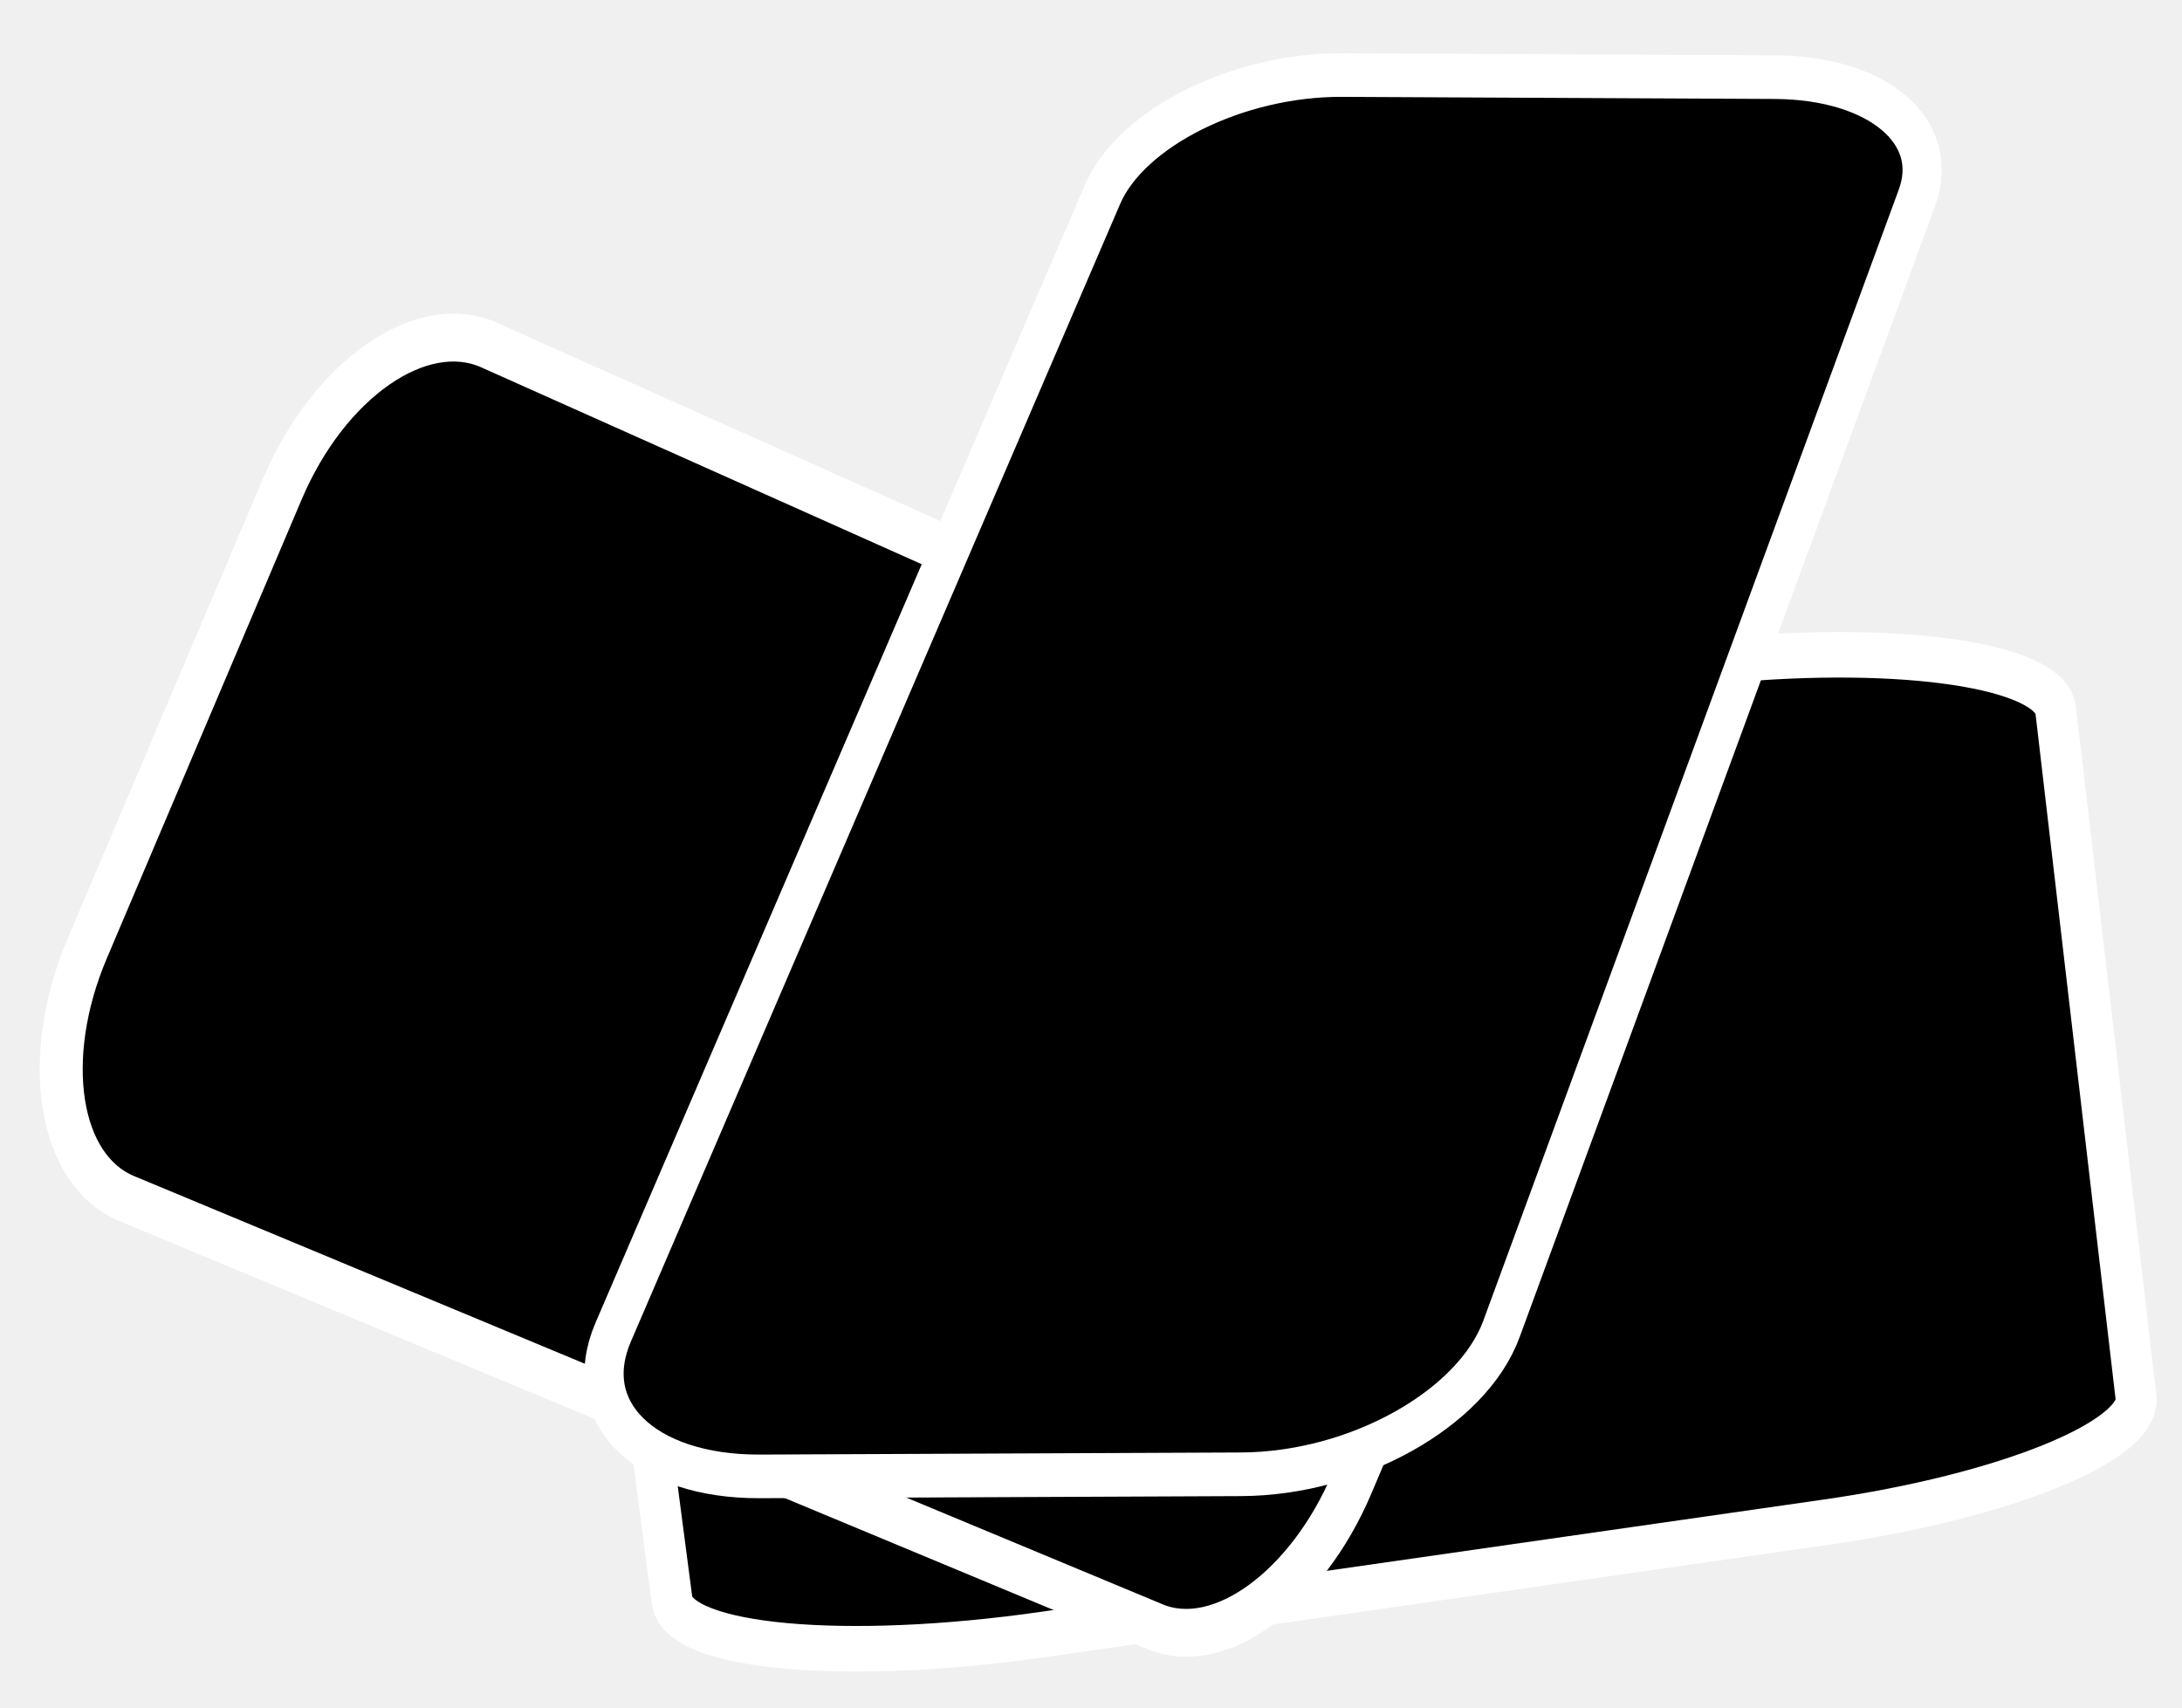
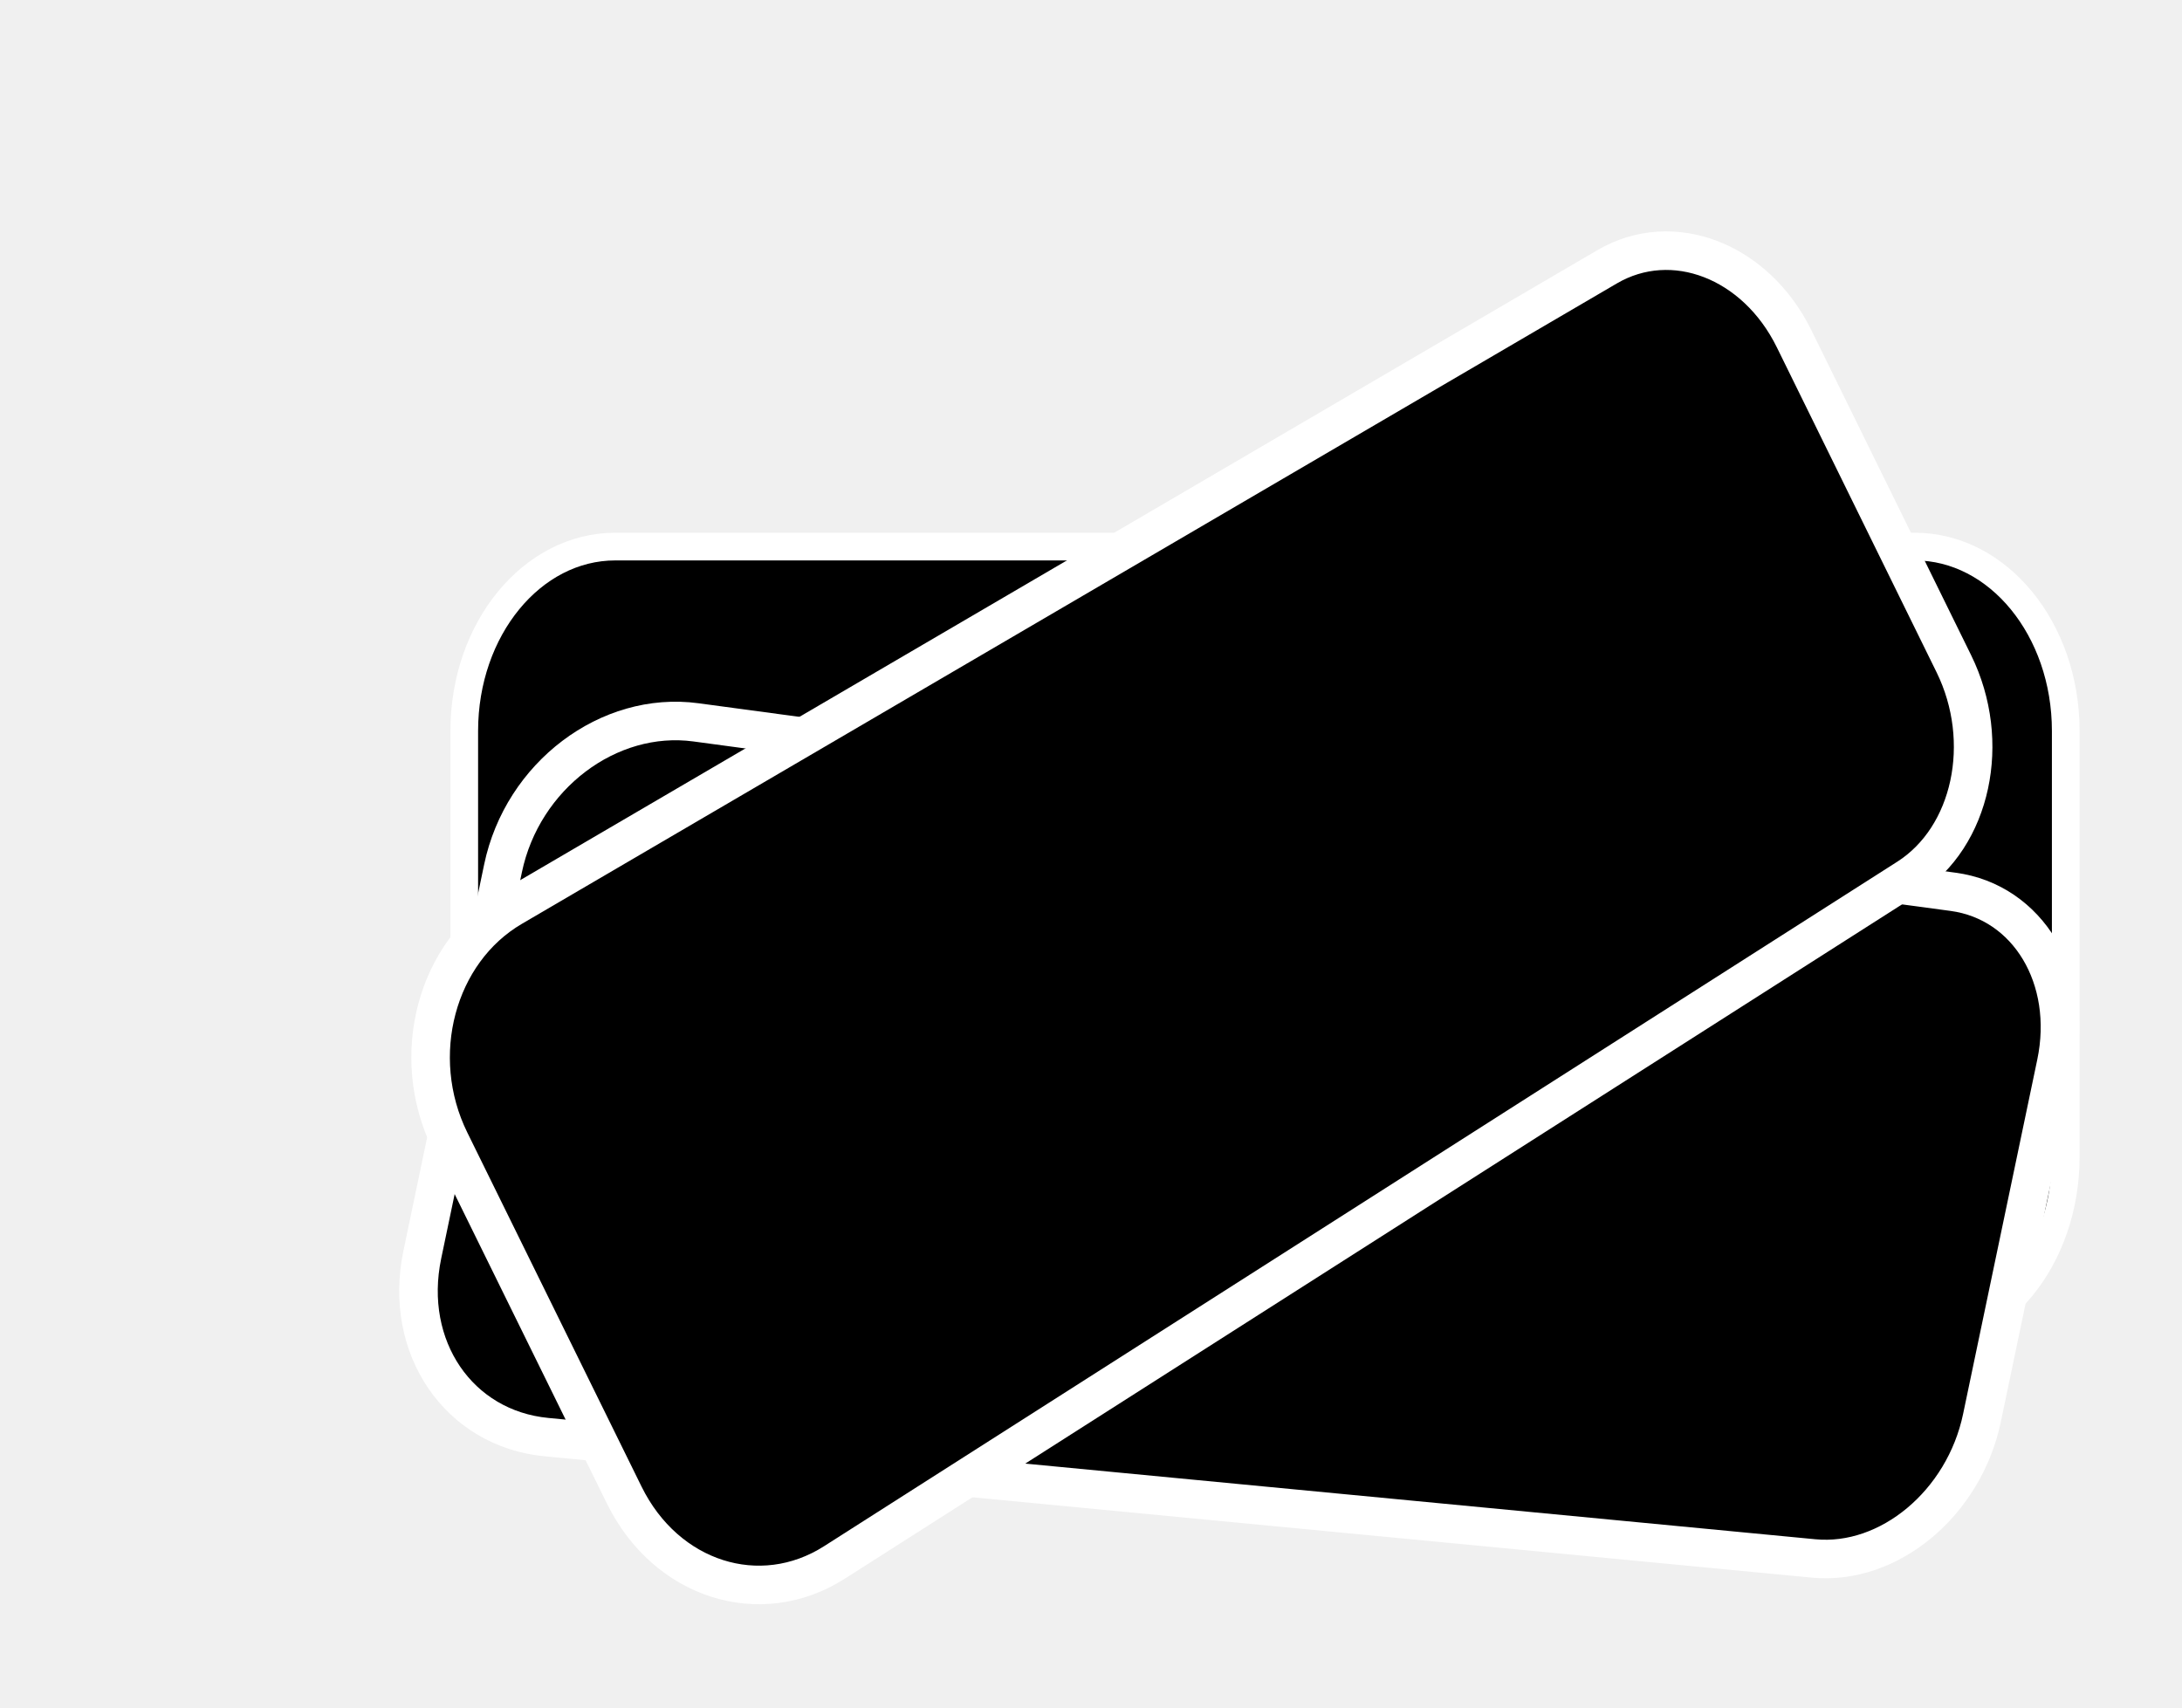
<svg xmlns="http://www.w3.org/2000/svg" width="460" height="360" viewBox="0 0 121.708 95.25" version="1.1" id="svg1969">
  <defs id="defs1963" />
  <g id="layer1">
-     <g id="g2055" transform="matrix(1.042254,0,0,1.160111,-20.19287,-22.1755)">
-       <path id="rect1036-0-1-9-1" style="fill:#000000;fill-opacity:1;stroke:#ffffff;stroke-width:2.19;stroke-miterlimit:4;stroke-dasharray:none" d="m 69.107,54.471 42.492,-3.599 c 9.657,-0.818 17.515,0.26 17.793,2.4 l 4.294,33.021 c 0.275,2.111 -7.034,4.779 -16.557,6.007 l -41.886,5.399 c -10.601,1.366 -19.571,0.651 -19.904,-1.633 l -5.214,-35.75 c -0.338,-2.318 8.222,-4.935 18.982,-5.846 z" />
-       <path id="rect1036-0-1-9-9" style="fill:#000000;fill-opacity:1;stroke:#ffffff;stroke-width:2.301;stroke-miterlimit:4;stroke-dasharray:none" d="m 24.048,64.708 10.433,-22.076 c 2.502,-5.294 7.444,-8.379 11.067,-6.925 l 54.433,21.857 c 3.388,1.361 4.171,6.552 1.766,11.645 L 91.72,90.448 c -2.406,5.094 -7.091,8.168 -10.518,6.887 L 26.156,76.744 c -3.664,-1.37 -4.61,-6.741 -2.108,-12.037 z" />
-       <path id="rect1036-0-1-9" style="fill:#000000;fill-opacity:1;stroke:#ffffff;stroke-width:2.098;stroke-miterlimit:4;stroke-dasharray:none" d="m 91.204,22.723 23.137,0.101 c 5.529,0.024 8.931,2.599 7.621,5.804 L 99.726,83.018 C 98.161,86.846 91.944,89.978 85.793,90.002 l -25.747,0.101 c -6.199,0.025 -9.697,-3.088 -7.854,-6.938 L 78.375,28.468 c 1.542,-3.221 7.26,-5.77 12.829,-5.745 z" />
-     </g>
+     <rect style="fill:#000000;fill-opacity:1;stroke:#ffffff;stroke-width:1.544;stroke-miterlimit:4;stroke-dasharray:none" id="rect1036-0-1-9-71" width="44.327" height="89.329" x="30.489" y="-115.224" rx="10.285" ry="8.422" transform="rotate(90)" />
+     <path id="rect1036-0-1-9" style="fill:#000000;fill-opacity:1;stroke:#ffffff;stroke-width:2.15;stroke-miterlimit:4;stroke-dasharray:none" d="m 114.688,59.324 -4.139,19.775 c -0.993,4.742 -5.166,8.236 -9.391,7.832 l -70.672,-6.767 c -4.9,-0.469 -8.009,-5.01 -6.93,-10.178 l 4.502,-21.55 c 1.08,-5.169 5.897,-8.798 10.759,-8.143 l 70.123,9.453 c 4.192,0.565 6.741,4.835 5.748,9.578 z" />
+     <path id="rect1036-0-1-9-7" style="fill:#000000;fill-opacity:1;stroke:#ffffff;stroke-width:2.15;stroke-miterlimit:4;stroke-dasharray:none" d="m 100.069,18.89 8.912,18.131 c 2.138,4.348 1,9.671 -2.578,11.953 l -59.856,38.178 c -4.15,2.647 -9.396,0.983 -11.727,-3.754 l -9.72,-19.753 c -2.331,-4.738 -0.77,-10.563 3.465,-13.04 l 61.077,-35.723 c 3.651,-2.135 8.289,-0.34 10.427,4.009 z" />
  </g>
</svg>
